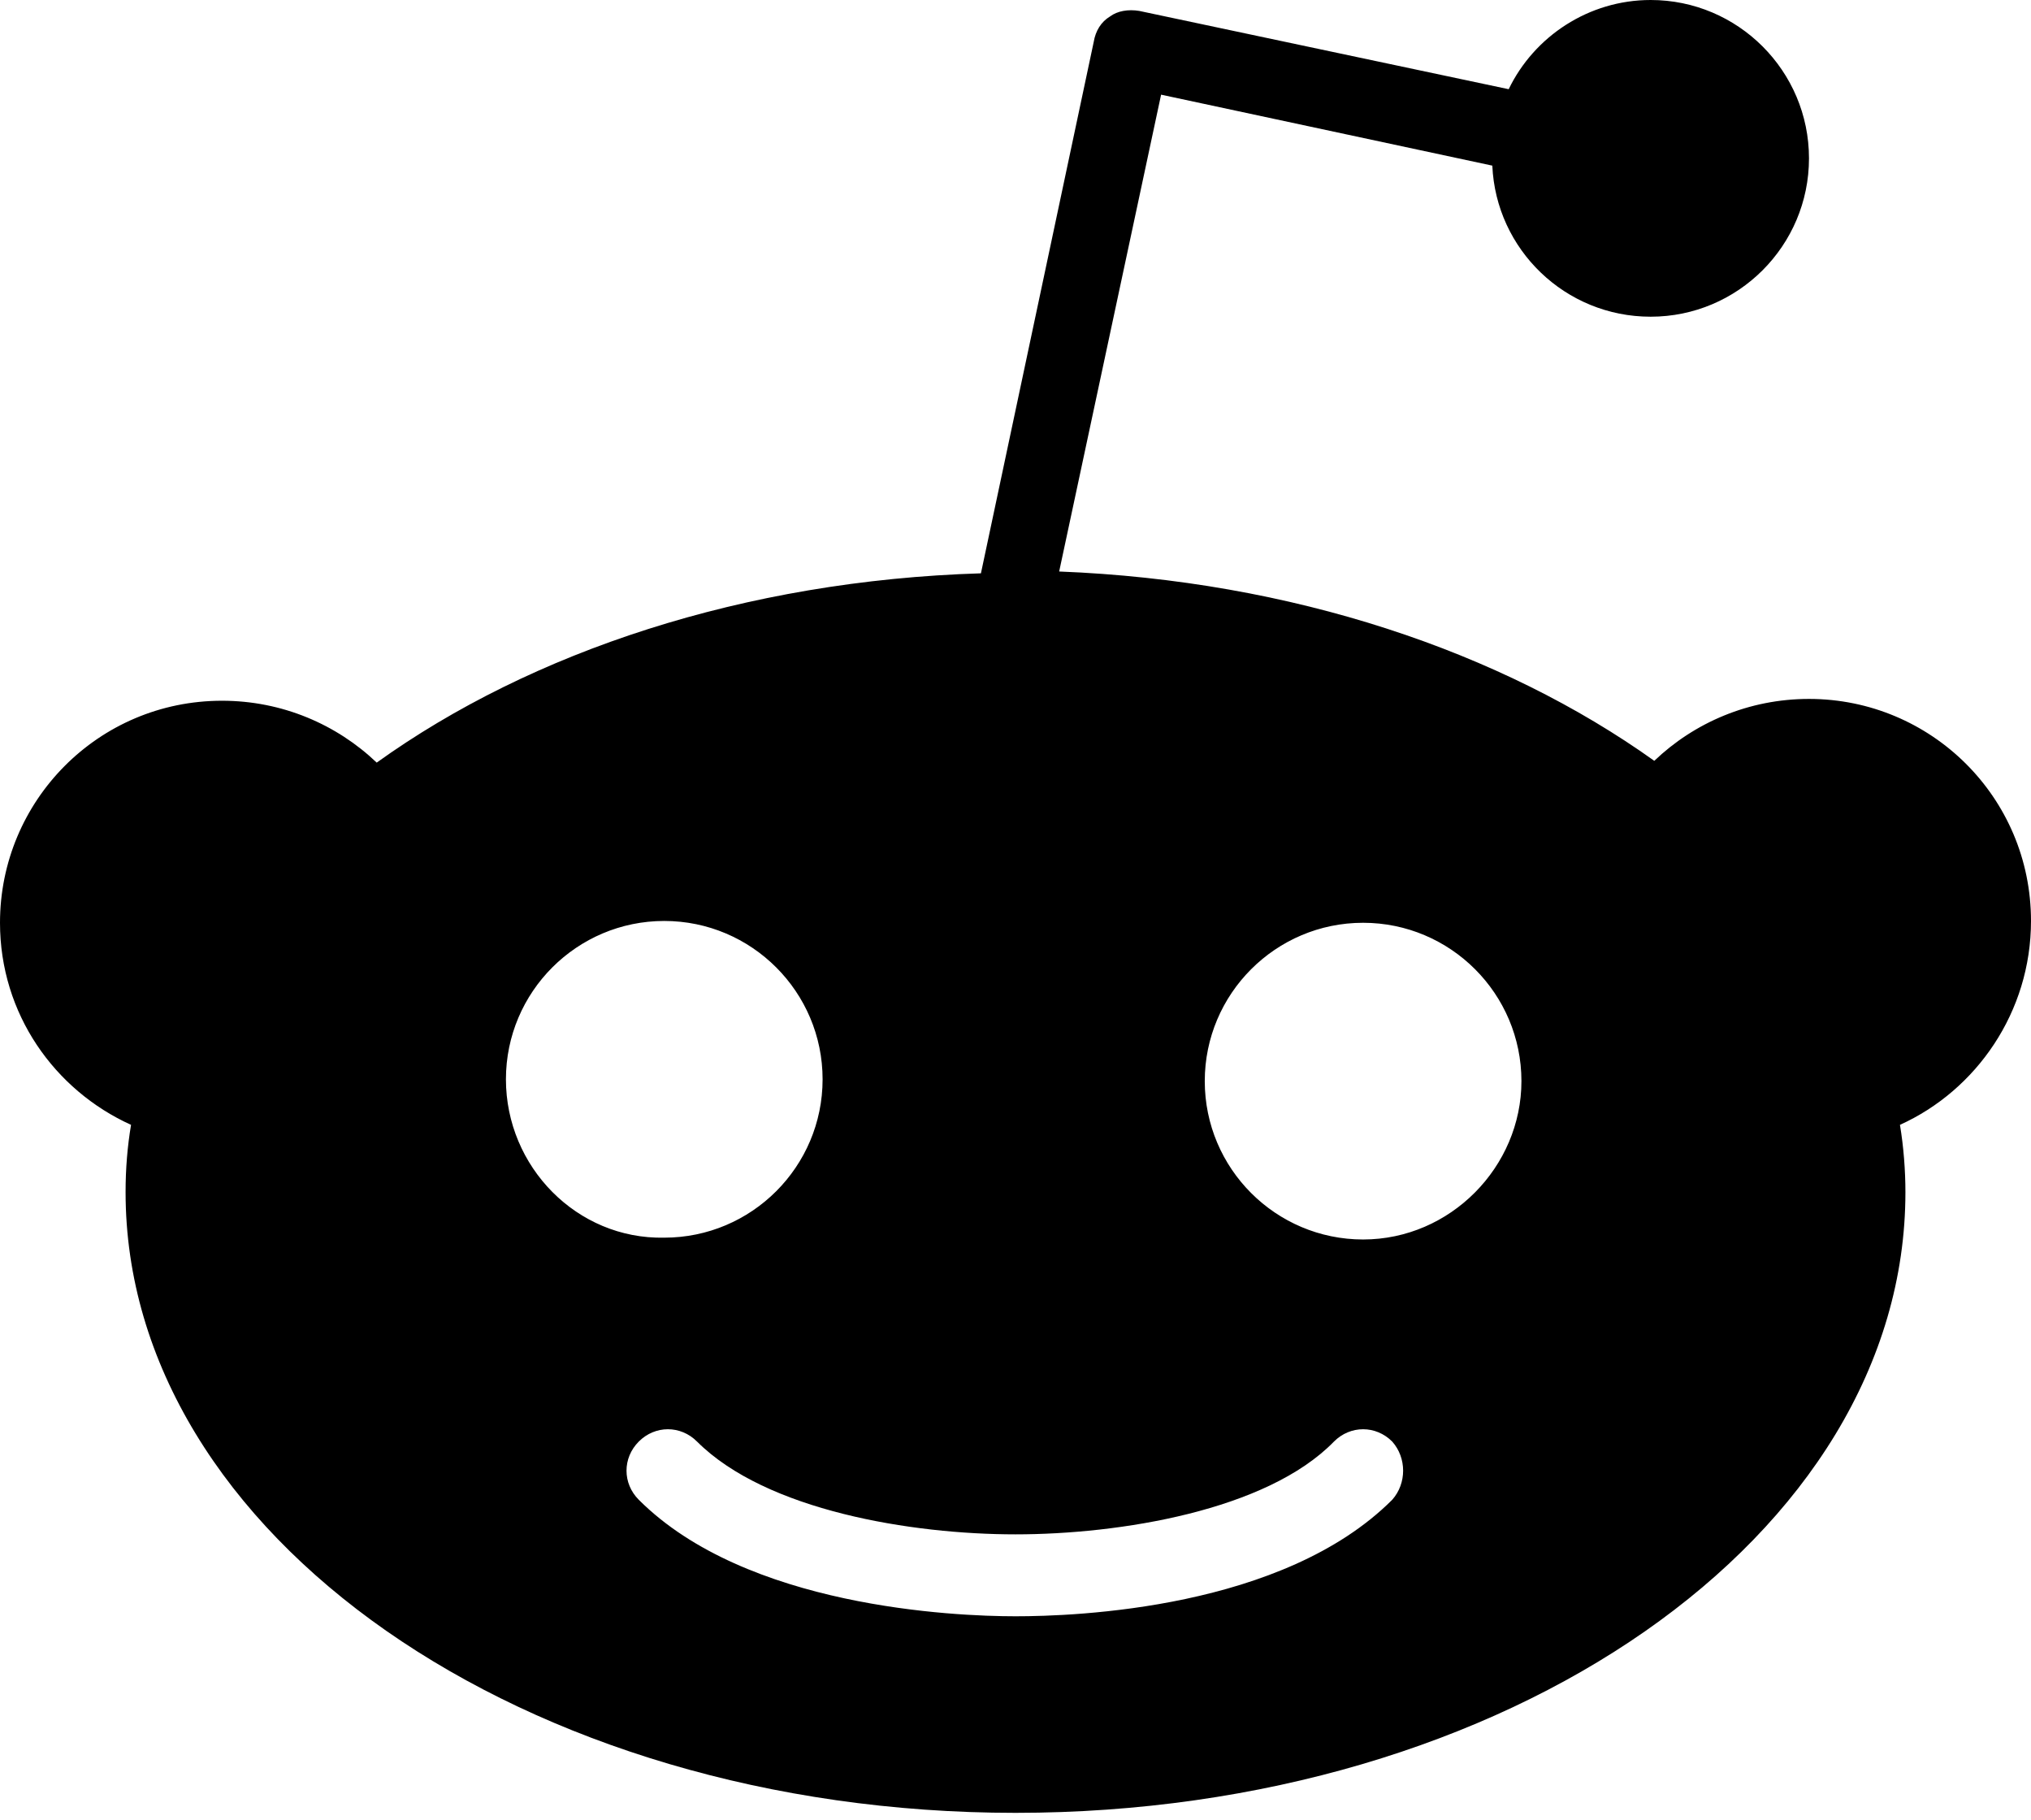
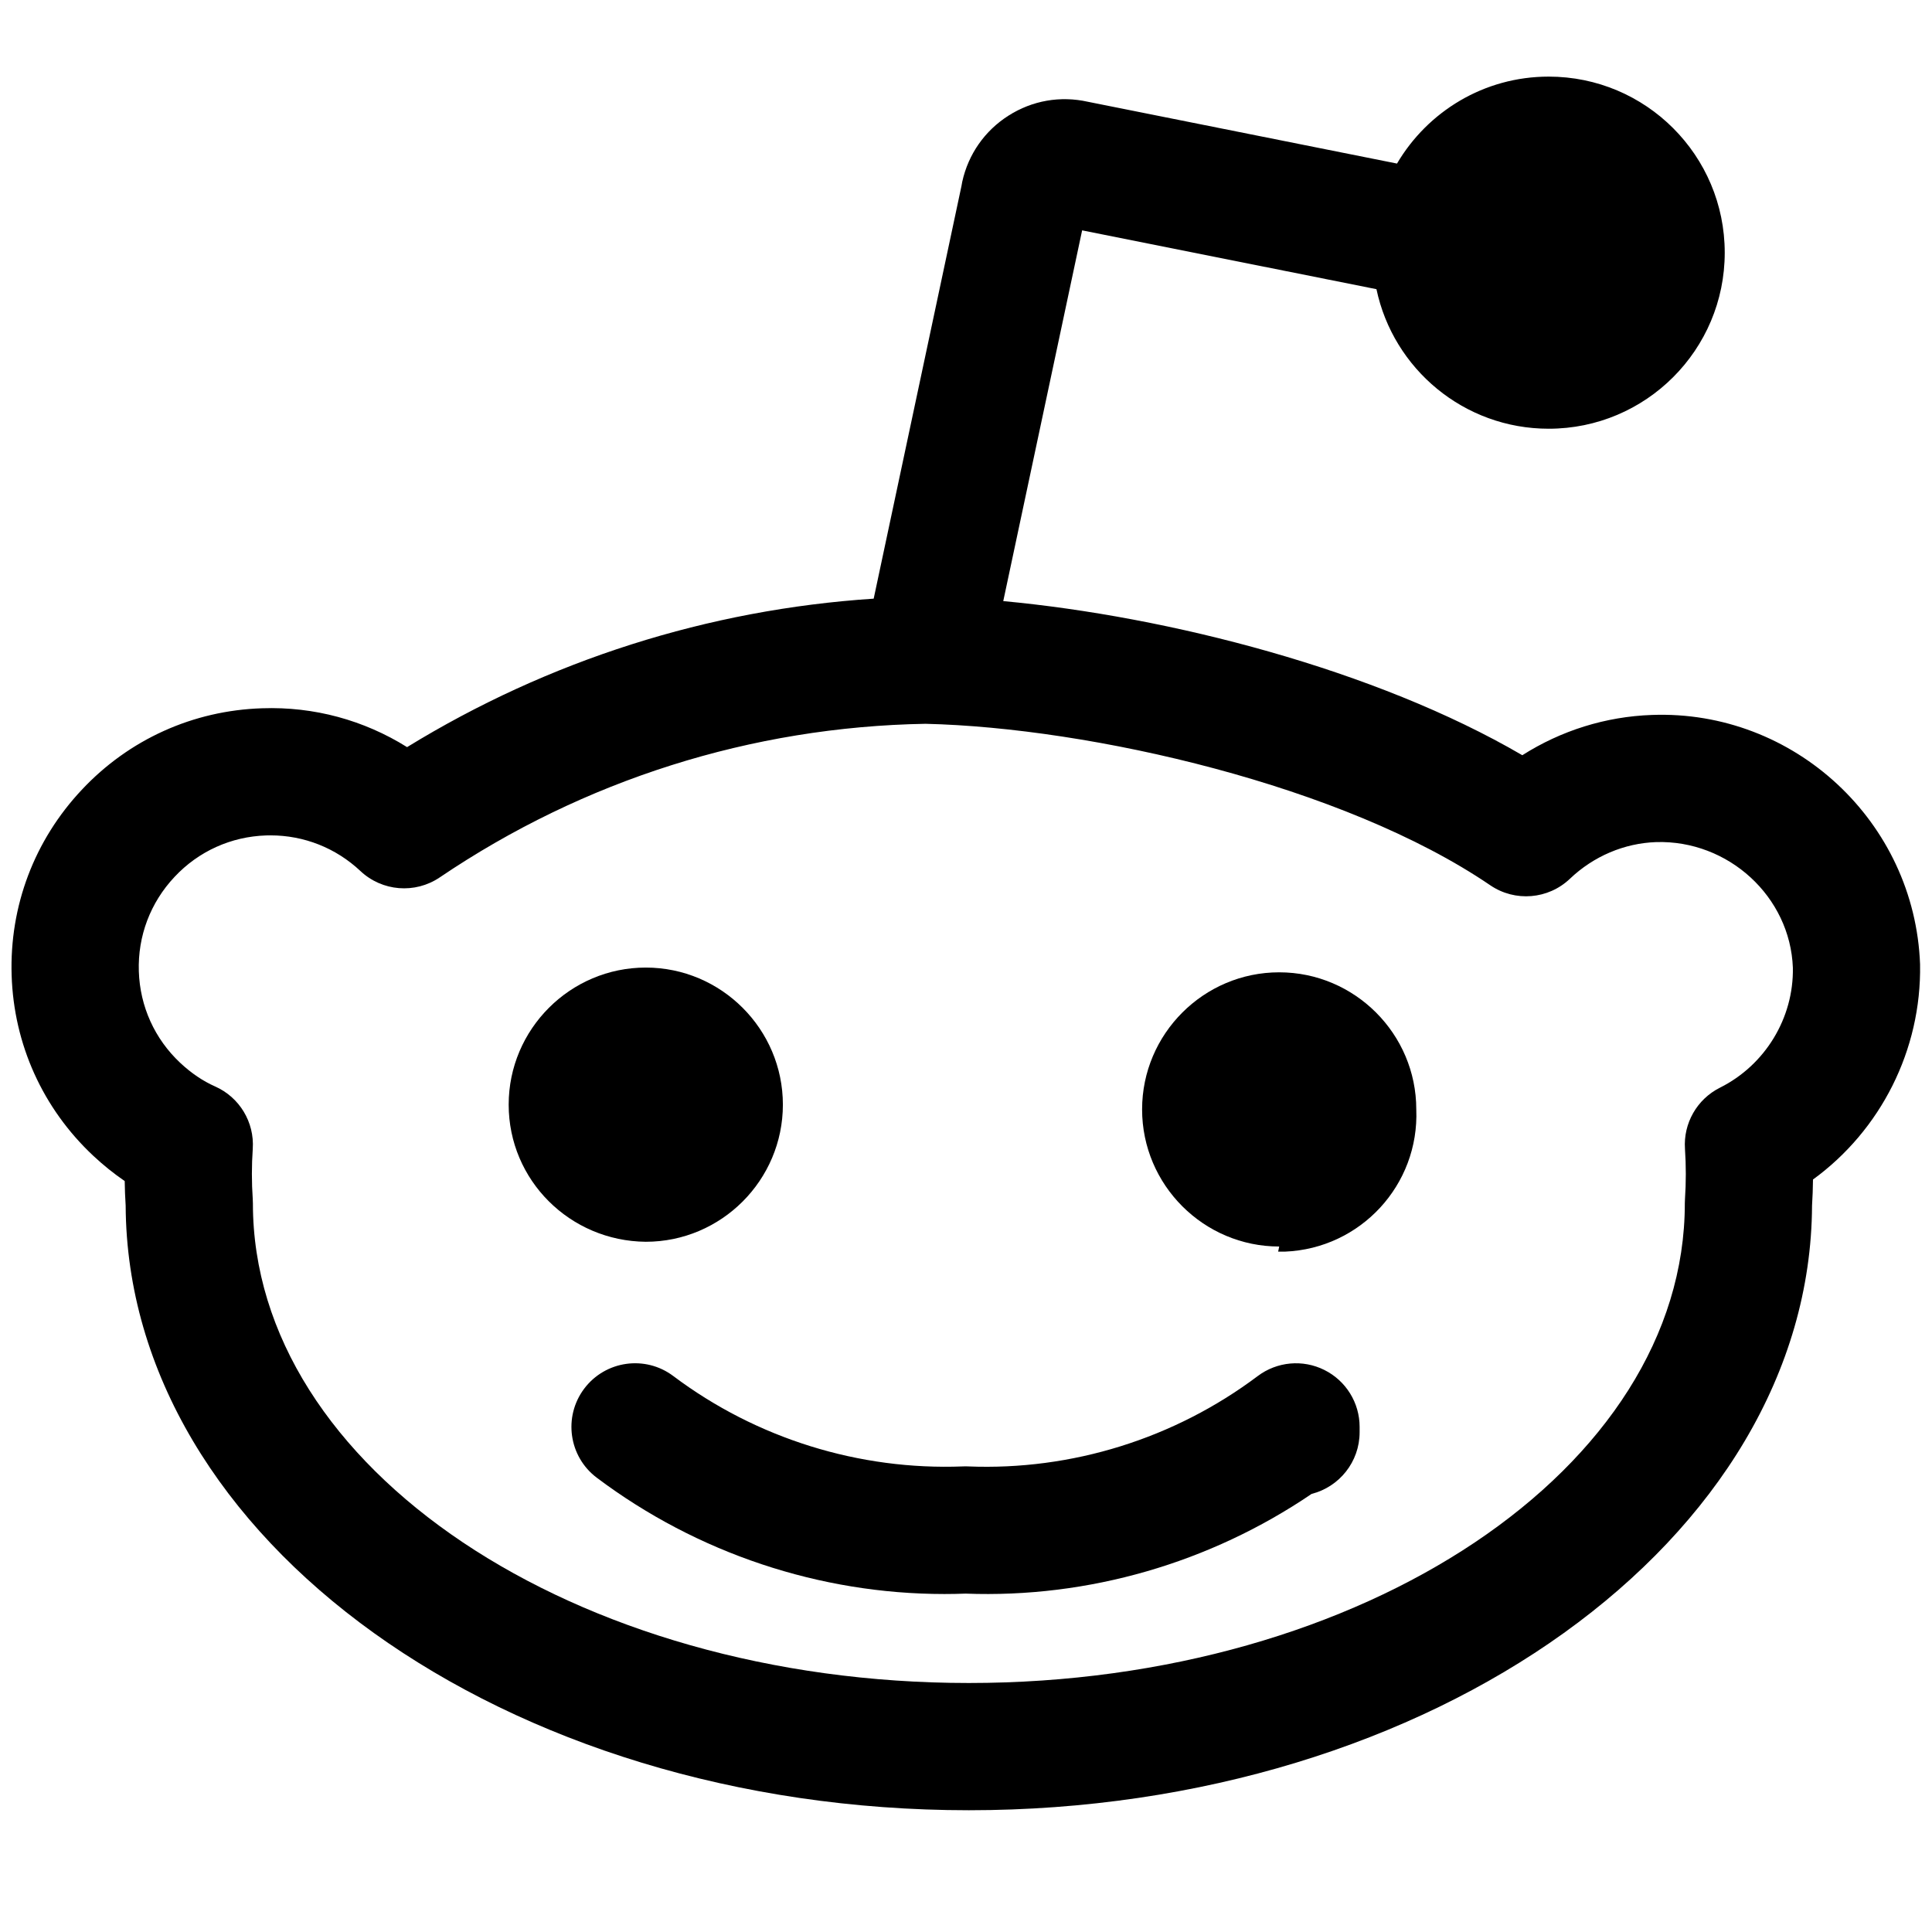
- <svg xmlns="http://www.w3.org/2000/svg" width="48" height="43" viewBox="0 0 48 43" fill="none">
-   <path d="M48 21.763C48 18.839 45.634 16.516 42.753 16.516C41.333 16.516 40.043 17.075 39.097 17.979C35.484 15.398 30.538 13.72 25.032 13.505L27.441 2.237L35.269 3.914C35.355 5.892 36.989 7.484 39.011 7.484C41.075 7.484 42.753 5.806 42.753 3.742C42.753 1.677 41.075 0 39.011 0C37.548 0 36.258 0.86 35.656 2.108L26.925 0.258C26.667 0.215 26.409 0.258 26.237 0.387C26.021 0.516 25.892 0.731 25.849 0.989L23.183 13.548C17.591 13.72 12.559 15.398 8.903 18.021C7.957 17.118 6.667 16.559 5.247 16.559C2.323 16.559 0 18.925 0 21.806C0 23.957 1.29 25.763 3.097 26.581C3.011 27.097 2.968 27.613 2.968 28.172C2.968 36.258 12.387 42.839 24 42.839C35.613 42.839 45.032 36.301 45.032 28.172C45.032 27.656 44.989 27.097 44.903 26.581C46.71 25.763 48 23.914 48 21.763ZM11.957 25.505C11.957 23.441 13.634 21.763 15.699 21.763C17.763 21.763 19.441 23.441 19.441 25.505C19.441 27.57 17.763 29.247 15.699 29.247C13.634 29.29 11.957 27.57 11.957 25.505ZM32.903 35.441C30.323 38.022 25.419 38.194 24 38.194C22.538 38.194 17.634 37.978 15.097 35.441C14.71 35.054 14.71 34.452 15.097 34.065C15.484 33.677 16.086 33.677 16.473 34.065C18.108 35.699 21.548 36.258 24 36.258C26.452 36.258 29.936 35.699 31.527 34.065C31.914 33.677 32.516 33.677 32.903 34.065C33.247 34.452 33.247 35.054 32.903 35.441ZM32.215 29.29C30.151 29.29 28.473 27.613 28.473 25.548C28.473 23.484 30.151 21.806 32.215 21.806C34.28 21.806 35.957 23.484 35.957 25.548C35.957 27.57 34.28 29.29 32.215 29.29Z" fill="black" />
+ <svg xmlns="http://www.w3.org/2000/svg" version="1.1" width="256" height="256" viewBox="0 0 256 256" xml:space="preserve">
+   <defs>
+ </defs>
+   <g style="stroke: none; stroke-width: 0; stroke-dasharray: none; stroke-linecap: butt; stroke-linejoin: miter; stroke-miterlimit: 10; fill: none; fill-rule: nonzero; opacity: 1;" transform="translate(1.406593 1.406593) scale(2.81 2.81)">
+     <path d="M 61.951 64.101 c -1.017 -0.509 -2.234 -0.397 -3.143 0.286 c -3.925 2.951 -8.777 4.46 -13.655 4.261 c -0.083 -0.004 -0.167 -0.005 -0.25 0 c -4.878 0.191 -9.726 -1.309 -13.655 -4.262 c -1.324 -0.996 -3.204 -0.729 -4.201 0.596 c -0.995 1.325 -0.729 3.206 0.596 4.201 c 4.732 3.557 10.512 5.482 16.387 5.482 c 0.333 0 0.666 -0.006 0.999 -0.019 c 5.791 0.22 11.526 -1.447 16.32 -4.702 c 1.3 -0.329 2.263 -1.507 2.263 -2.909 v -0.251 C 63.612 65.648 62.969 64.609 61.951 64.101 z" style="stroke: none; stroke-width: 1; stroke-dasharray: none; stroke-linecap: butt; stroke-linejoin: miter; stroke-miterlimit: 10; fill: rgb(0,0,0); fill-rule: nonzero; opacity: 1;" transform=" matrix(1 0 0 1 0 0) " stroke-linecap="round" />
+     <path d="M 77.391 33.213 c -2.177 0.076 -4.28 0.737 -6.107 1.899 c -6.924 -4.041 -16.675 -6.539 -24.476 -7.268 l 3.719 -17.482 l 13.879 2.774 c 0.793 3.758 4.127 6.58 8.121 6.58 c 4.585 0 8.302 -3.717 8.302 -8.302 c 0 -4.585 -3.717 -8.302 -8.302 -8.302 c -3.05 0 -5.708 1.649 -7.152 4.1 L 50.797 4.298 c -1.297 -0.291 -2.623 -0.058 -3.742 0.654 c -1.12 0.712 -1.894 1.819 -2.181 3.117 C 44.86 8.133 44.848 8.2 44.838 8.268 l -4.14 19.461 c -7.805 0.513 -15.33 2.907 -22.003 7.001 c -2.029 -1.269 -4.386 -1.918 -6.834 -1.832 c -3.259 0.103 -6.281 1.47 -8.506 3.845 c -2.236 2.378 -3.41 5.484 -3.307 8.747 c 0.103 3.259 1.47 6.281 3.853 8.513 c 0.472 0.441 0.966 0.838 1.479 1.189 c 0.005 0.387 0.02 0.772 0.045 1.157 c 0.078 15.731 17.885 28.512 39.76 28.512 c 21.878 0 39.685 -12.78 39.761 -28.513 c 0.025 -0.408 0.041 -0.818 0.045 -1.229 c 3.187 -2.318 5.12 -6.102 5.049 -10.147 C 89.792 38.261 84.111 32.963 77.391 33.213 z M 80.605 50.788 c -1.082 0.541 -1.733 1.679 -1.651 2.886 c 0.053 0.786 0.053 1.584 0 2.37 c -0.005 0.067 -0.007 0.135 -0.007 0.202 c 0 12.47 -15.145 22.615 -33.761 22.615 c -18.615 0 -33.761 -10.145 -33.761 -22.615 c 0 -0.068 -0.002 -0.136 -0.007 -0.204 c -0.054 -0.785 -0.054 -1.581 0 -2.366 c 0.086 -1.26 -0.626 -2.439 -1.782 -2.948 C 9.069 50.477 8.518 50.104 8 49.62 c -1.208 -1.132 -1.902 -2.666 -1.954 -4.321 c -0.053 -1.659 0.544 -3.238 1.685 -4.451 c 1.131 -1.208 2.666 -1.901 4.321 -1.954 c 0.067 -0.002 0.134 -0.003 0.201 -0.003 c 1.585 0 3.085 0.594 4.245 1.684 c 1.021 0.959 2.573 1.085 3.736 0.299 c 6.793 -4.596 14.712 -7.101 22.906 -7.244 c 7.767 0.181 19.718 2.905 26.632 7.614 c 1.169 0.796 2.734 0.667 3.757 -0.307 c 1.116 -1.063 2.563 -1.677 4.068 -1.729 c 3.401 -0.101 6.32 2.569 6.445 5.927 C 84.084 47.505 82.735 49.723 80.605 50.788 z" style="stroke: none; stroke-width: 1; stroke-dasharray: none; stroke-linecap: butt; stroke-linejoin: miter; stroke-miterlimit: 10; fill: rgb(0,0,0); fill-rule: nonzero; opacity: 1;" transform=" matrix(1 0 0 1 0 0) " stroke-linecap="round" />
+     <path d="M 36.416 51.59 c 0 -3.561 -2.904 -6.465 -6.465 -6.465 s -6.465 2.904 -6.465 6.465 s 2.888 6.432 6.465 6.465 C 33.512 58.055 36.416 55.151 36.416 51.59 z" style="stroke: none; stroke-width: 1; stroke-dasharray: none; stroke-linecap: butt; stroke-linejoin: miter; stroke-miterlimit: 10; fill: rgb(0,0,0); fill-rule: nonzero; opacity: 1;" transform=" matrix(1 0 0 1 0 0) " stroke-linecap="round" />
+     <path d="M 59.82 45.349 c -3.561 0 -6.465 2.904 -6.465 6.465 c 0 3.561 2.904 6.465 6.465 6.465 l -0.049 0.241 c 0.113 0 0.209 0 0.321 0 c 3.561 -0.145 6.336 -3.143 6.192 -6.706 C 66.284 48.253 63.38 45.349 59.82 45.349 z" style="stroke: none; stroke-width: 1; stroke-dasharray: none; stroke-linecap: butt; stroke-linejoin: miter; stroke-miterlimit: 10; fill: rgb(0,0,0); fill-rule: nonzero; opacity: 1;" transform=" matrix(1 0 0 1 0 0) " stroke-linecap="round" />
+   </g>
</svg>
